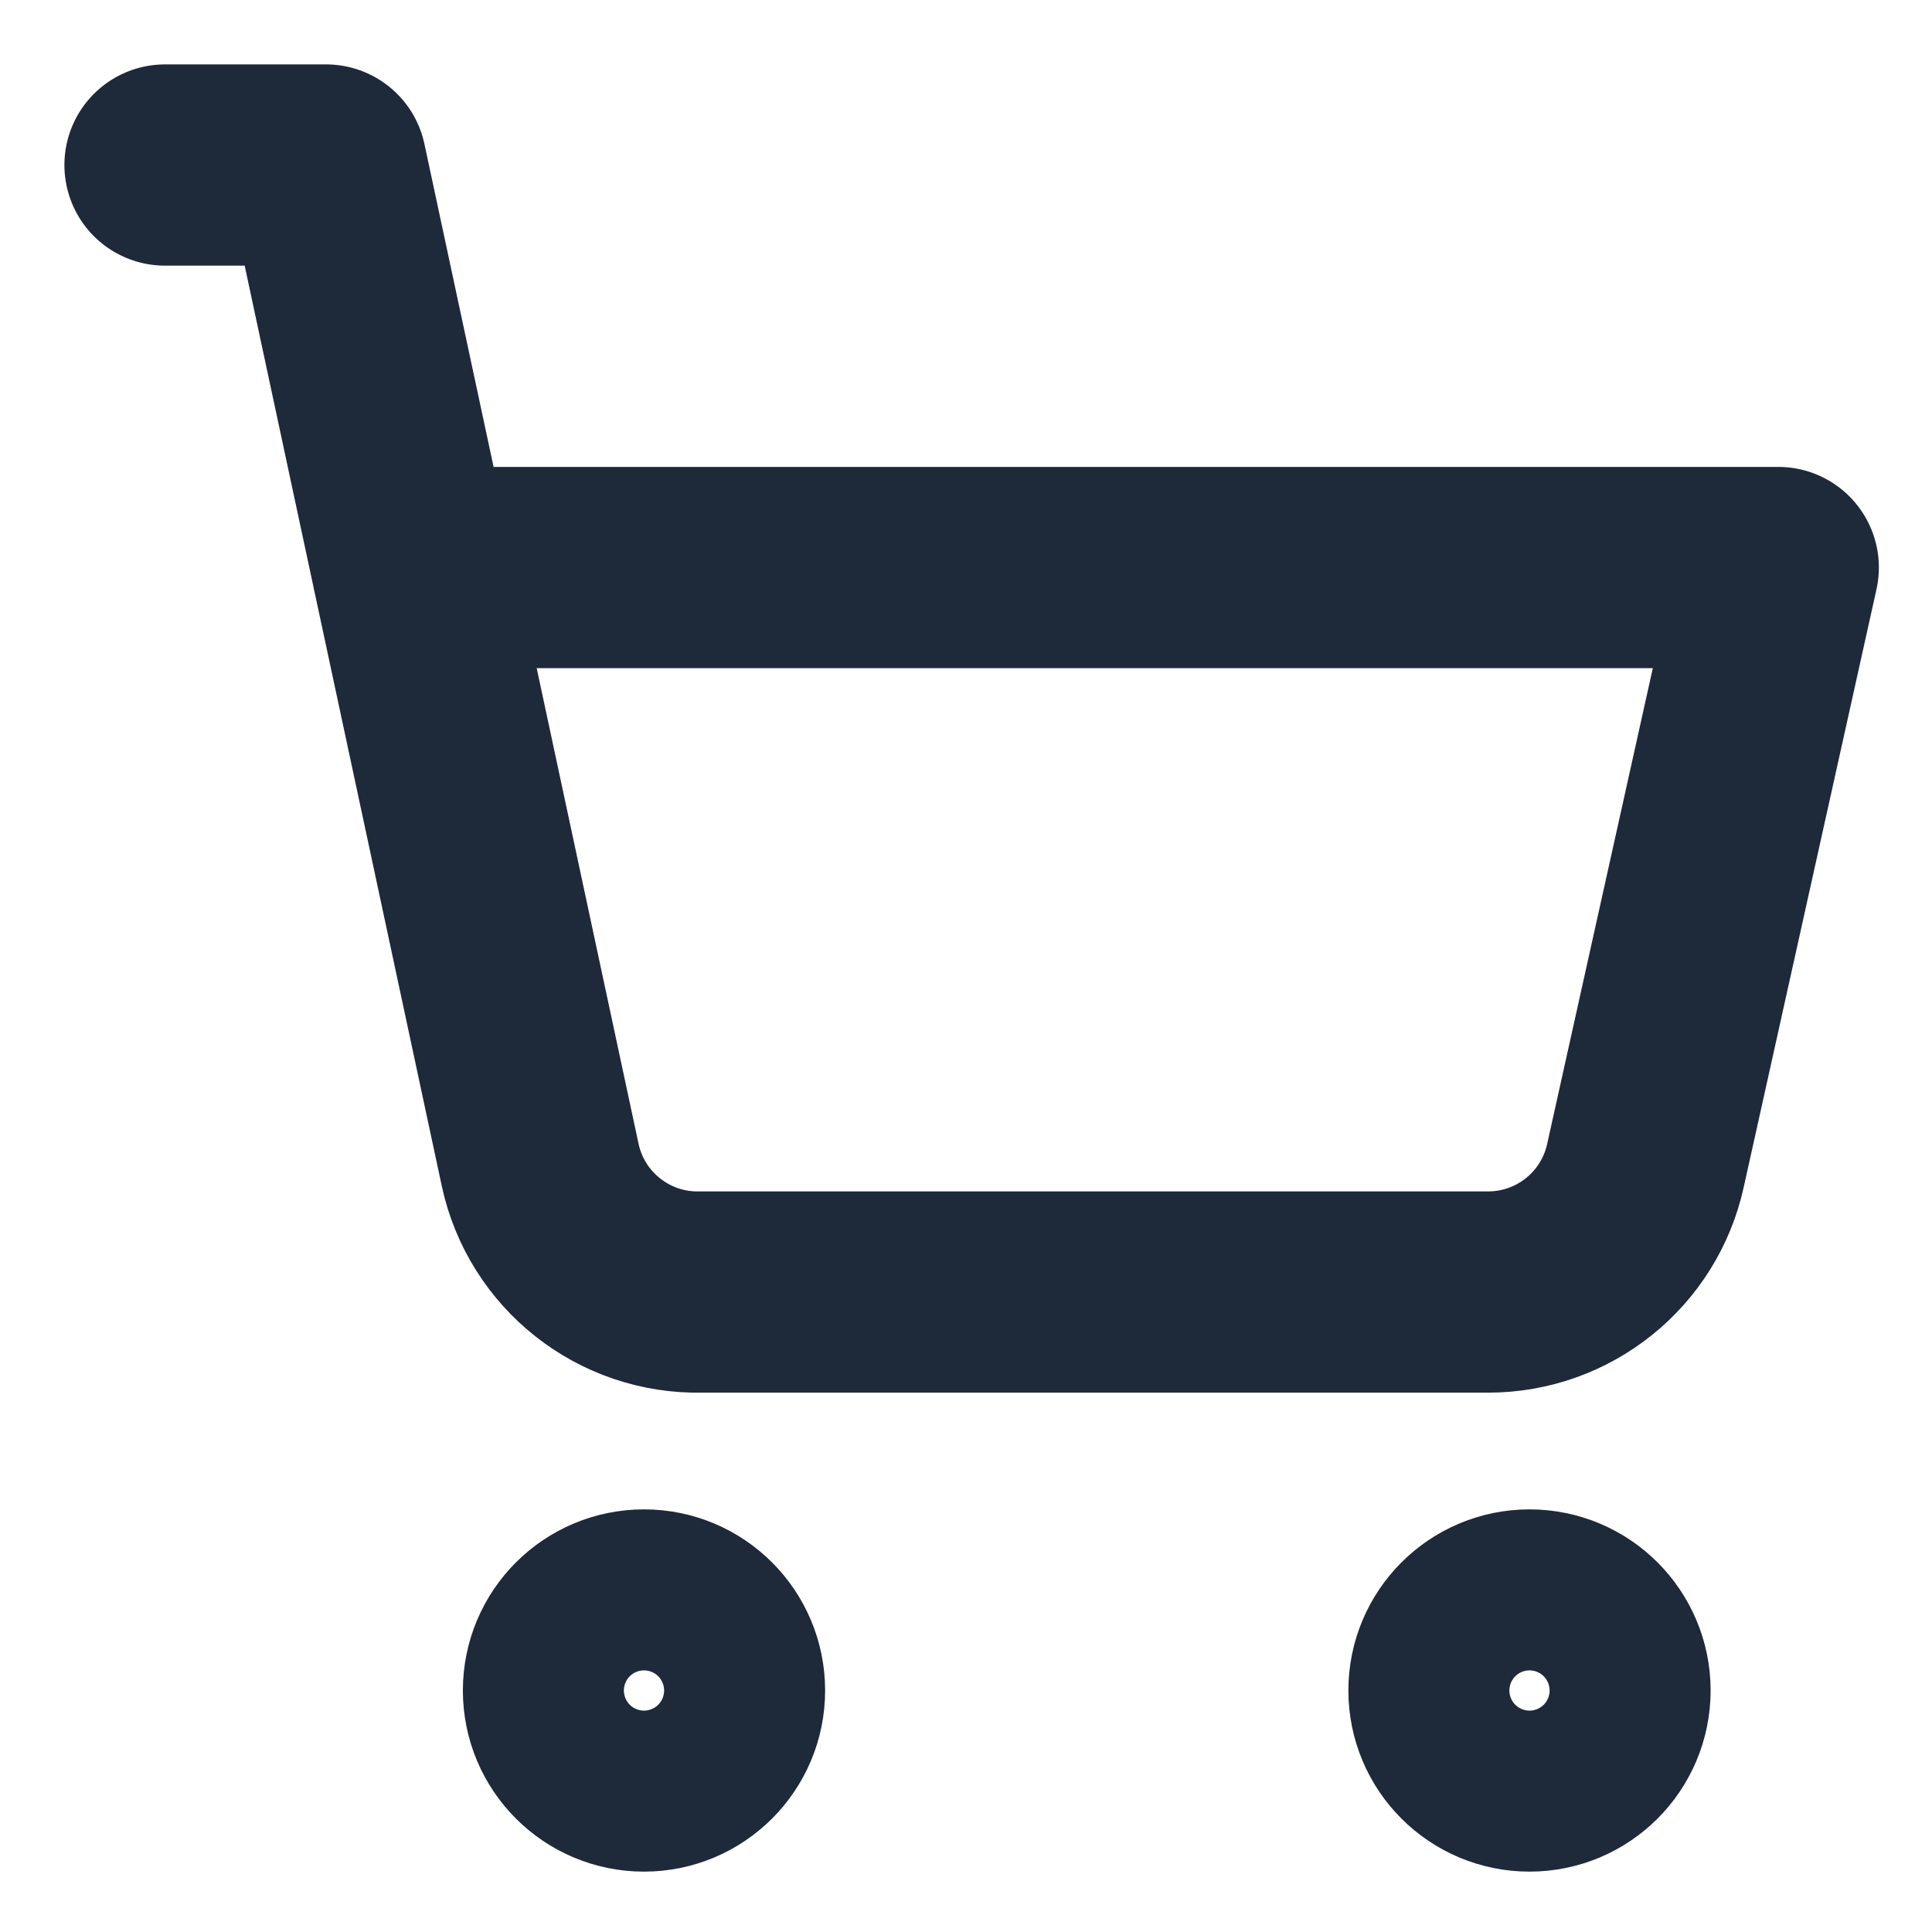
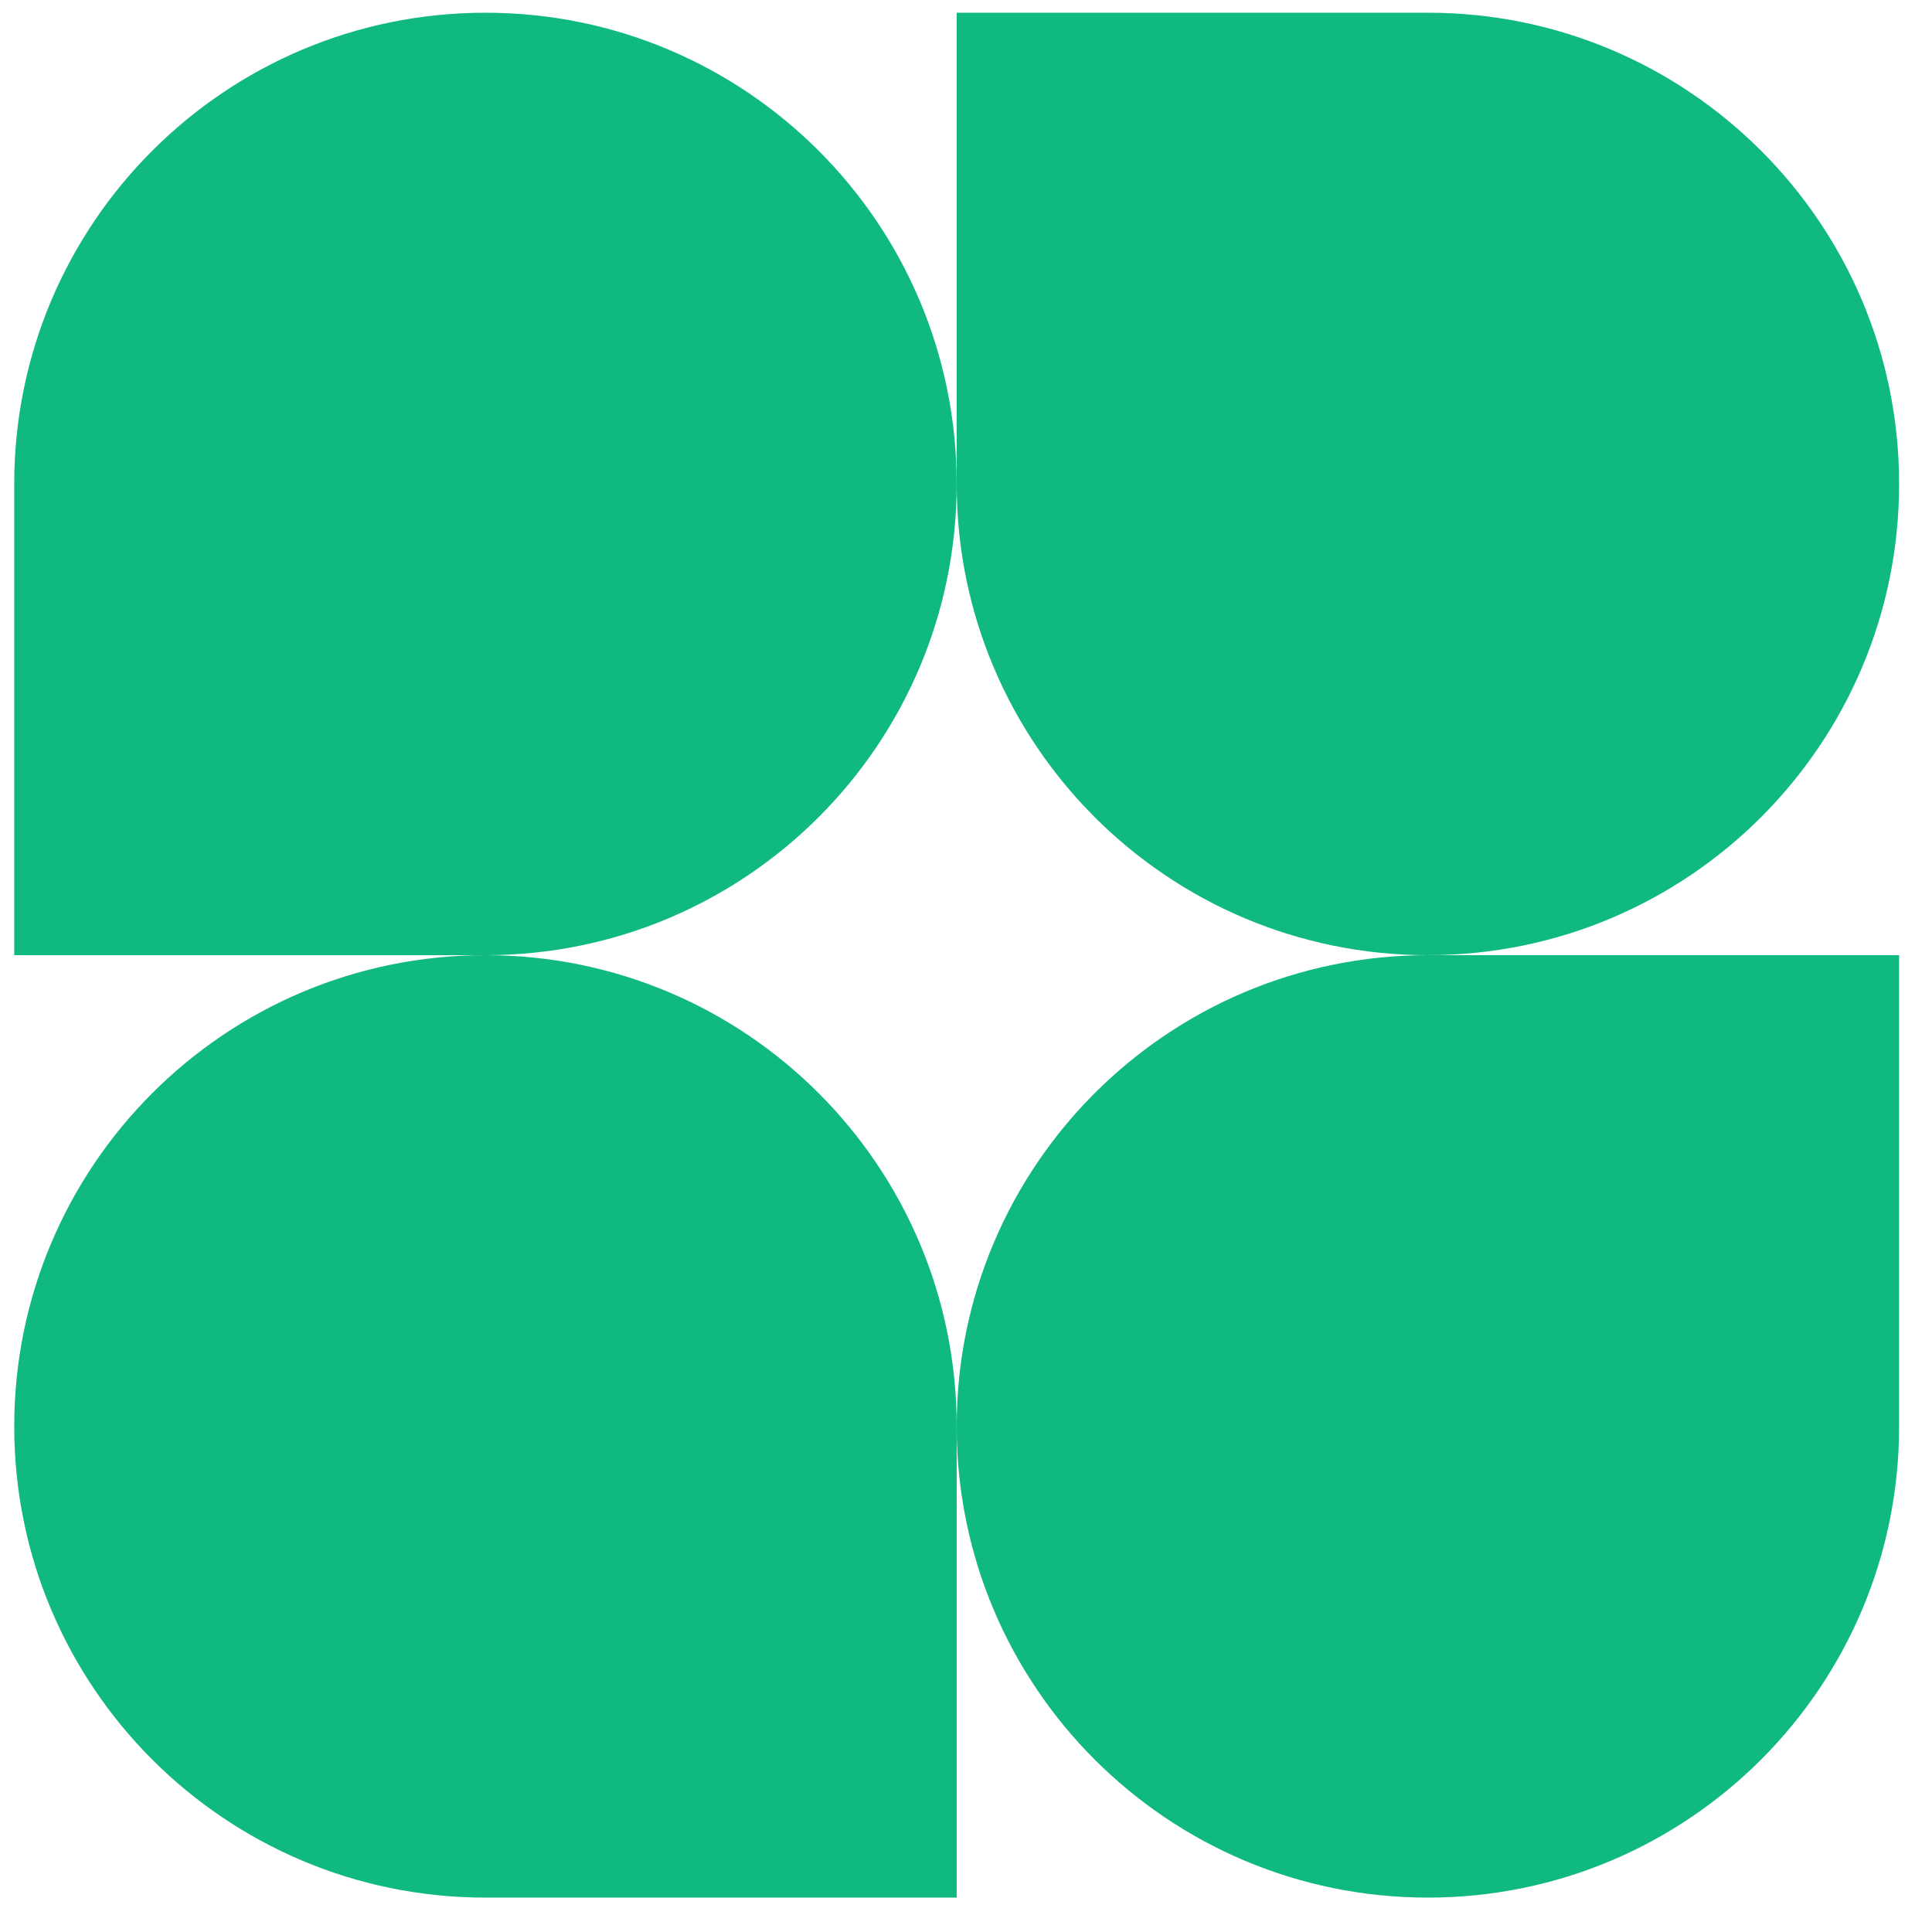
- <svg xmlns="http://www.w3.org/2000/svg" width="24" height="24" viewBox="0 0 24 24" fill="none" stroke="#1e2939" stroke-width="2.5" stroke-linecap="round" stroke-linejoin="round" class="lucide lucide-shopping-cart-icon lucide-shopping-cart">
-   <circle cx="8" cy="21" r="1" />
-   <circle cx="19" cy="21" r="1" />
-   <path d="M2.05 2.05h2l2.66 12.42a2 2 0 0 0 2 1.58h9.78a2 2 0 0 0 1.95-1.57l1.65-7.43H5.12" />
+ <svg xmlns="http://www.w3.org/2000/svg" data-logo="logo" viewBox="0 0 41 41">
+   <g style="opacity: 1;" id="logogram" transform="translate(0, 0) rotate(0)">
+     <path d="M20.302 10.27C20.302 15.793 15.825 20.27 10.302 20.27H0.302V10.27C0.302 4.747 4.779 0.27 10.302 0.27C15.825 0.27 20.302 4.747 20.302 10.27Z" fill="#10B981" />
+     <path d="M20.302 30.27C20.302 24.747 24.779 20.27 30.302 20.27H40.302V30.27C40.302 35.793 35.825 40.27 30.302 40.27C24.779 40.27 20.302 35.793 20.302 30.27Z" fill="#10B981" />
+     <path d="M0.302 30.27C0.302 35.793 4.779 40.27 10.302 40.27H20.302V30.27C20.302 24.747 15.825 20.27 10.302 20.27C4.779 20.27 0.302 24.747 0.302 30.27Z" fill="#10B981" />
+     <path d="M40.302 10.27C40.302 4.747 35.825 0.27 30.302 0.27H20.302V10.27C20.302 15.793 24.779 20.27 30.302 20.27C35.825 20.27 40.302 15.793 40.302 10.27Z" fill="#10B981" />
+   </g>
+   <g style="opacity: 1;" id="logotype" transform="translate(41, 20.5)" />
</svg>
